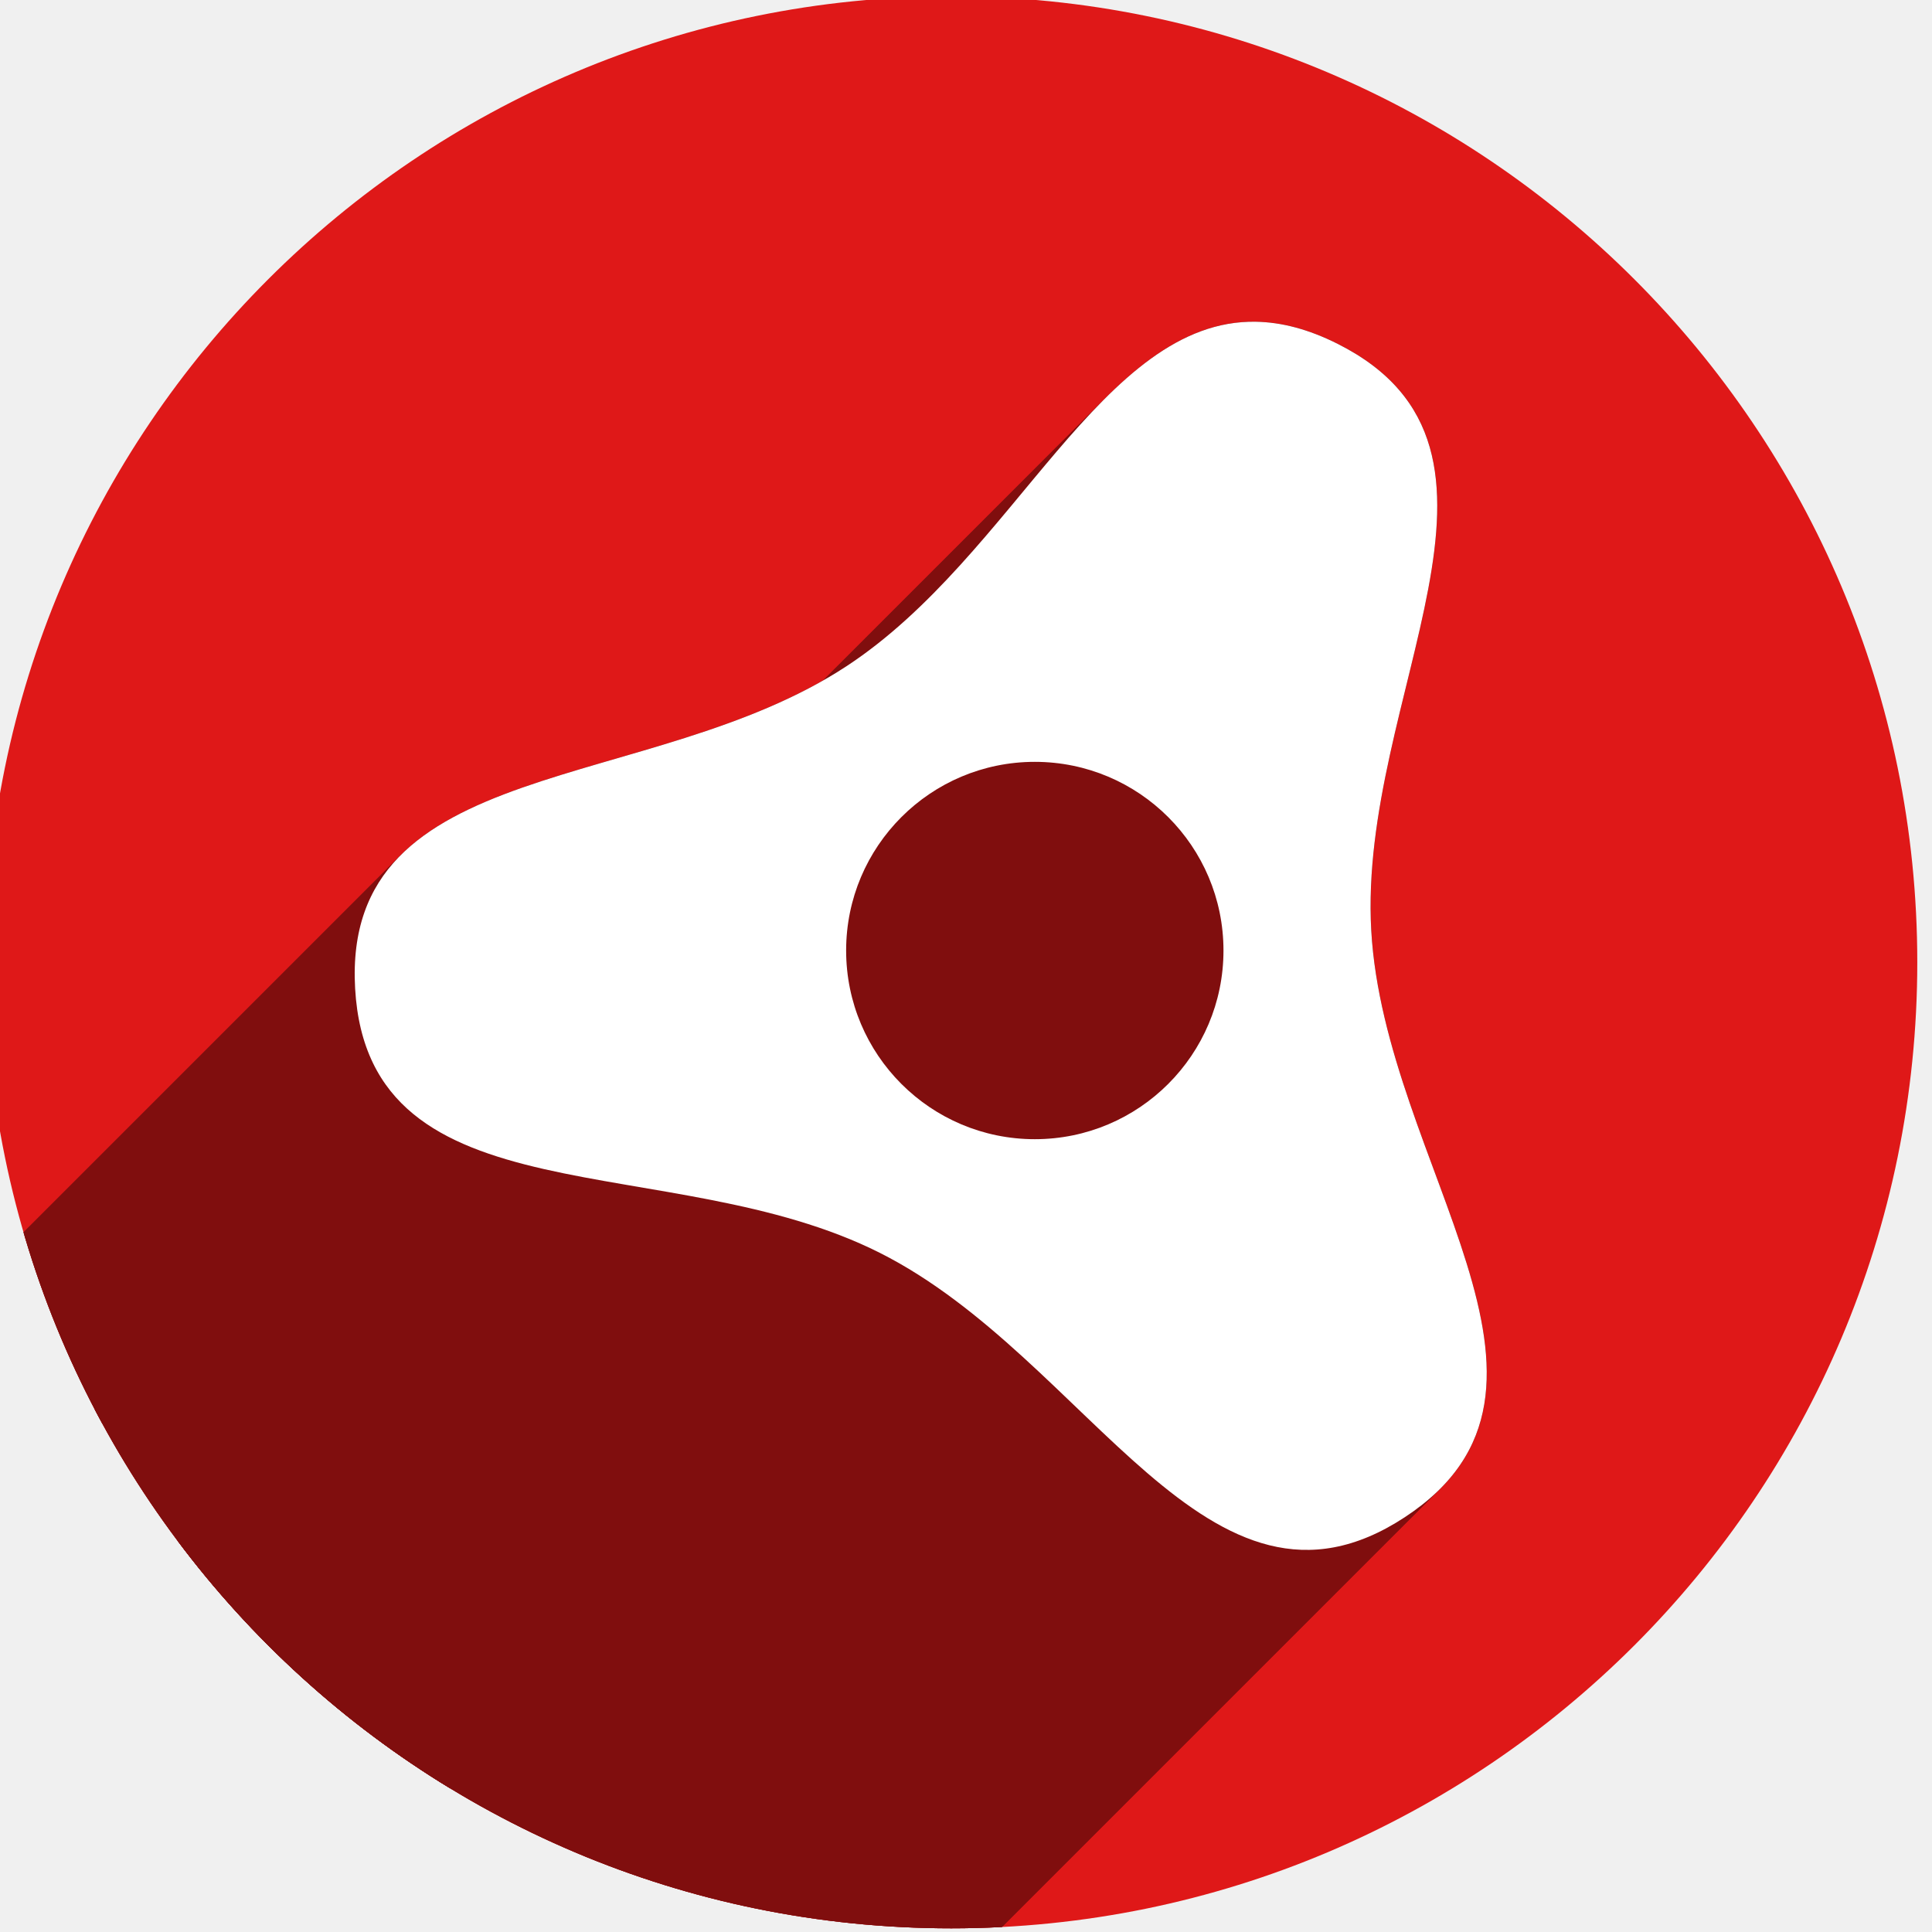
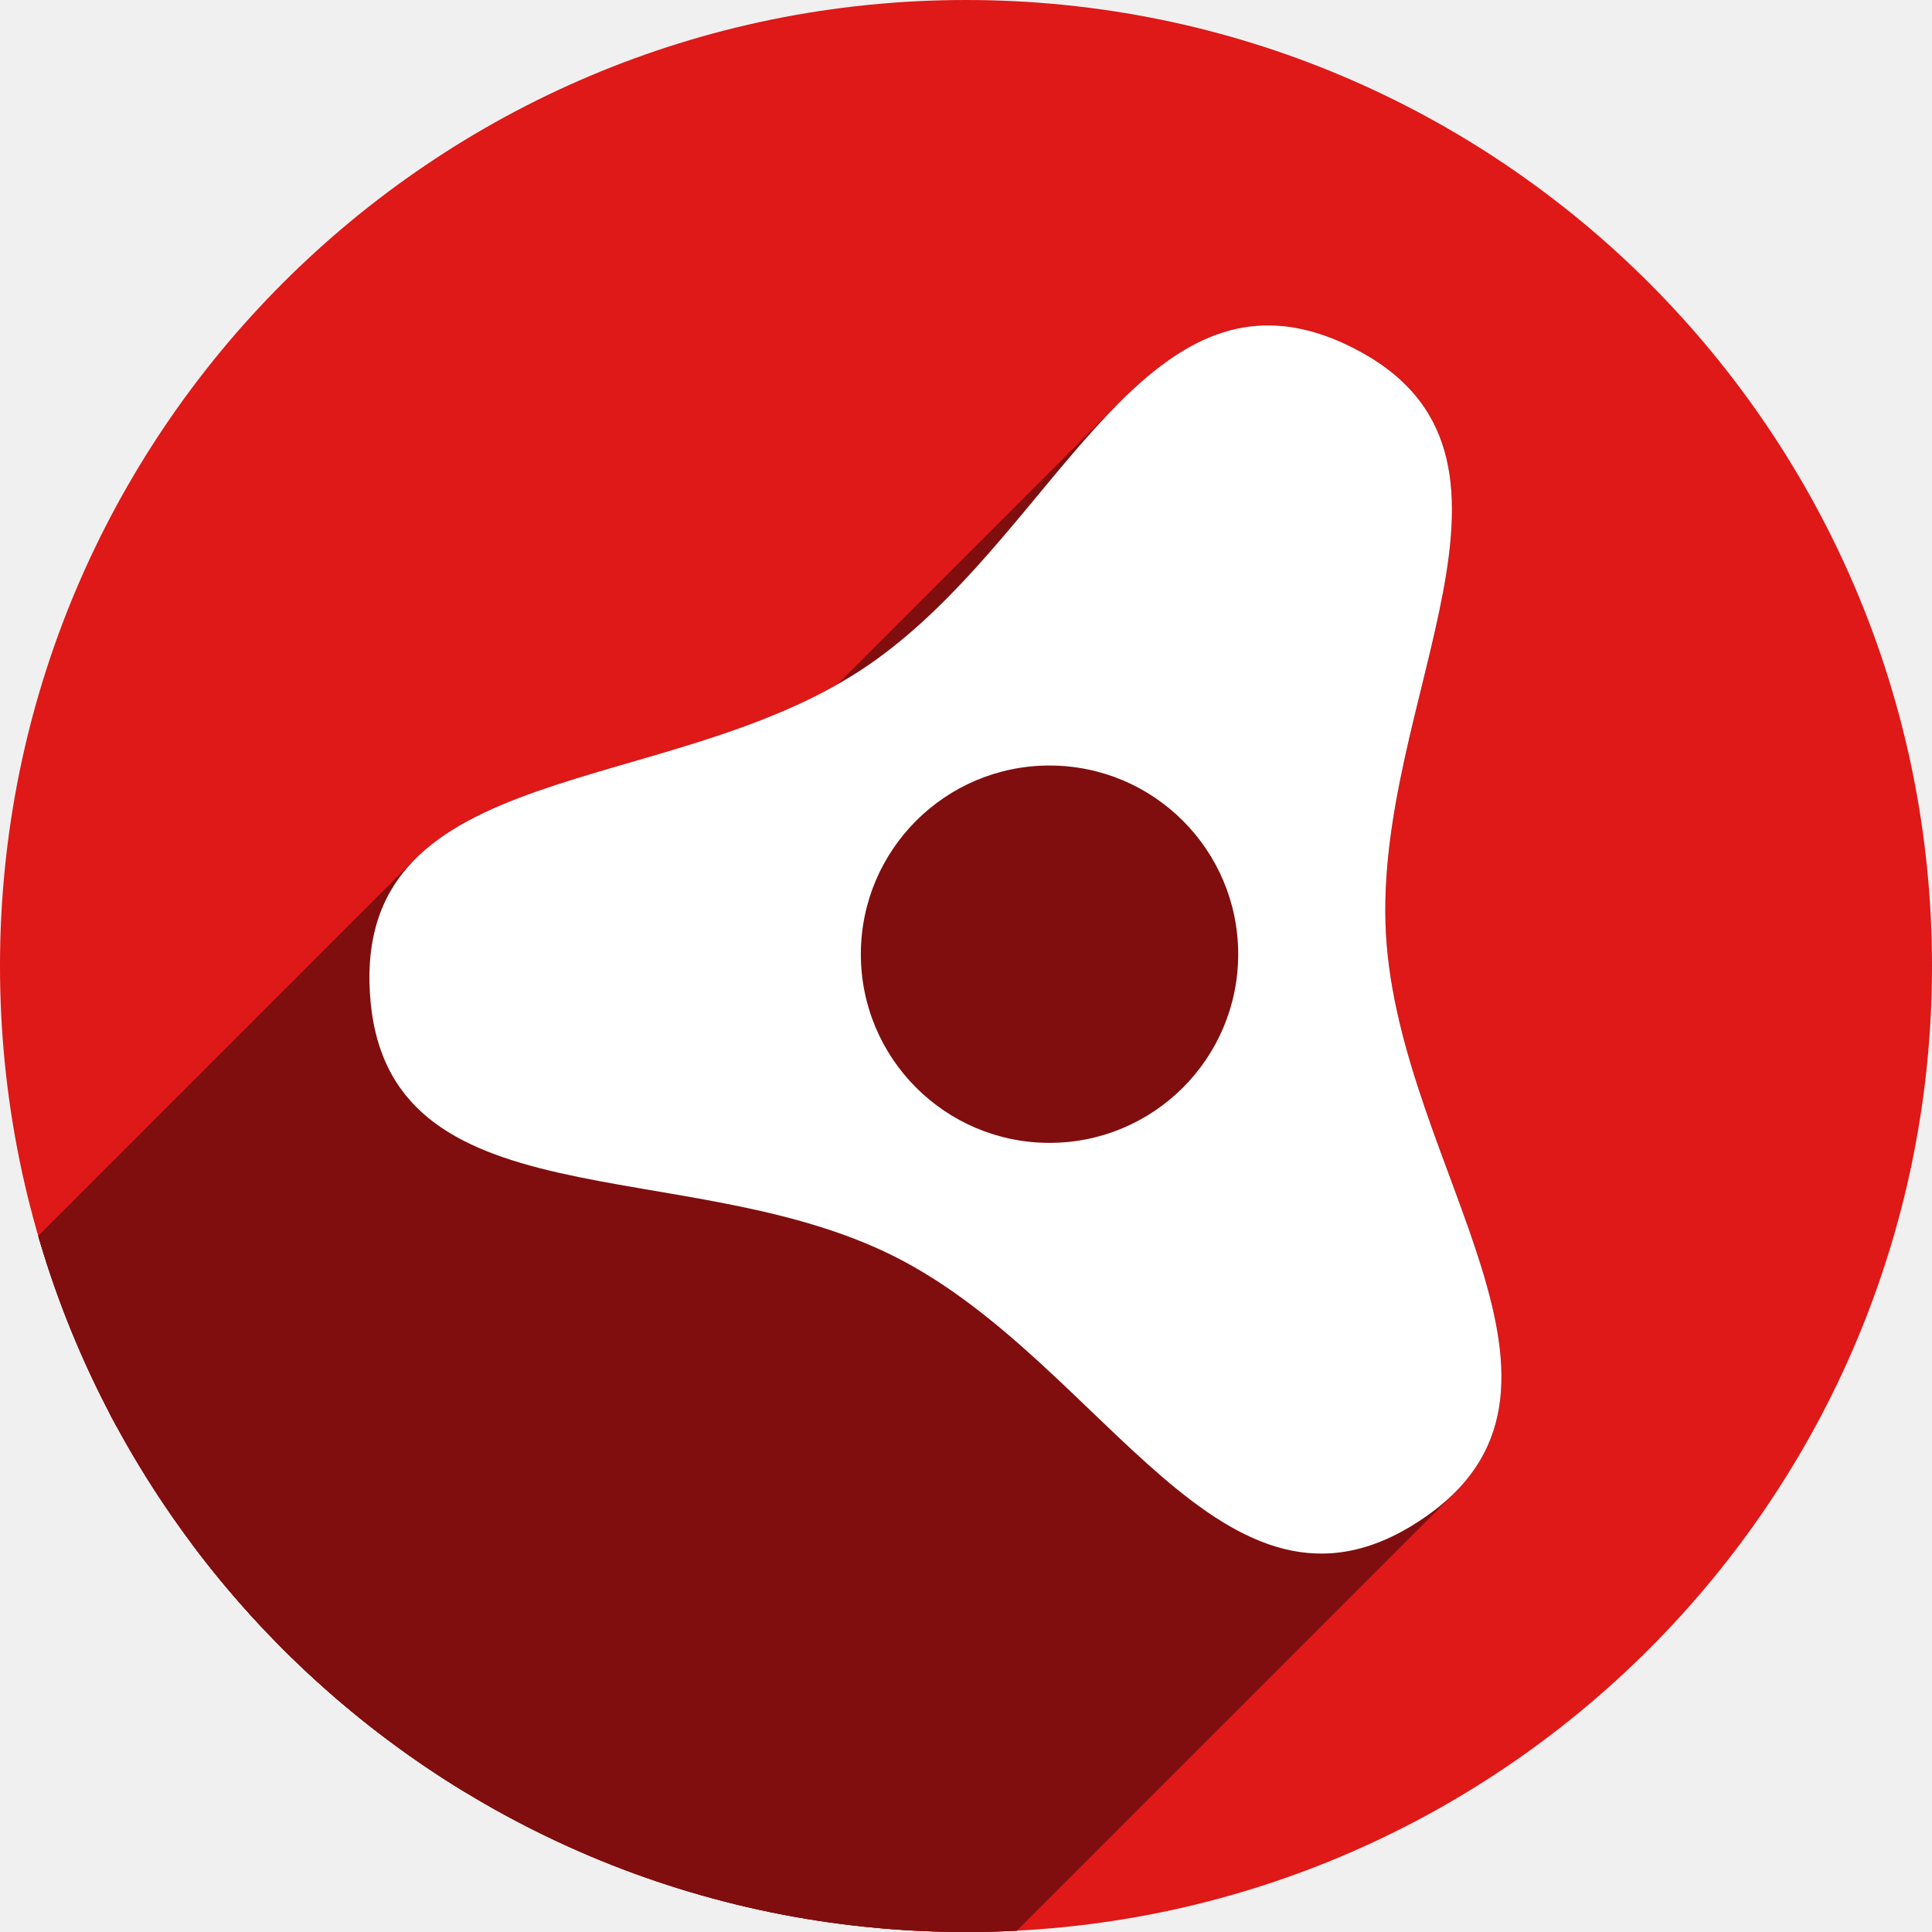
<svg xmlns="http://www.w3.org/2000/svg" width="256" height="256" viewBox="0 0 256 256" id="svg2" version="1.1">
  <defs id="defs4">
    <clipPath clipPathUnits="userSpaceOnUse" id="clipPath5002">
      <g id="g5004">
        <path transform="translate(0,796.3622)" id="path5006" d="M 88.118,249.435 C 46.103,235.291 14.771,201.687 4.134,159.361 1.338,148.236 0.923,144.163 0.926,127.889 0.928,117.472 1.134,112.014 1.658,108.541 4.465,89.913 12.177,70.638 23.043,55.086 c 3.959,-5.666 8.345,-10.931 9.102,-10.926 0.328,0.002 10.489,18.31 22.579,40.683 12.09,22.373 22.375,41.335 22.854,42.136 0.479,0.802 0.925,2.441 0.99,3.643 0.343,6.316 2.524,14.21 5.642,20.423 2.954,5.887 5.065,8.733 10.435,14.067 6.714,6.67 12.889,10.286 21.732,12.729 3.166,0.874 5.105,1.05 11.575,1.05 8.826,0 12.602,-0.762 19.264,-3.887 2.046,-0.96 3.937,-1.665 4.202,-1.568 0.265,0.097 -11.056,17.665 -25.157,39.038 l -25.639,38.861 -3.094,0.112 c -2.555,0.093 -4.195,-0.258 -9.409,-2.014 z" style="fill:#0f9d58;fill-opacity:1;stroke:none;stroke-width:4.858;stroke-linejoin:round;stroke-miterlimit:4;stroke-dasharray:none;stroke-opacity:1" />
        <path id="path5008" d="m 112.36,1051.517 c -10.001,-1.45 -12.156,-1.82 -12.532,-2.156 -0.249,-0.222 1.738,-3.748 4.55,-8.072 7.166,-11.021 49.772,-74.648 50.259,-75.055 3.575,-2.992 8.635,-8.041 10.575,-10.554 3.362,-4.353 7.558,-12.914 9.065,-18.494 6.193,-22.925 -2.593,-47.152 -21.7,-59.837 l -2.961,-1.966 17.025,0.296 c 9.364,0.163 31.17,0.434 48.459,0.603 l 31.435,0.307 1.546,4.189 c 2.246,6.086 4.678,15.095 5.935,21.982 1.525,8.36 1.925,28.859 0.739,37.828 -3.08,23.278 -12.813,45.72 -27.802,64.106 -20.476,25.117 -51.46,42.197 -84.146,46.389 -5.312,0.681 -26.646,0.986 -30.446,0.436 z" style="fill:#f4b400;fill-opacity:1;stroke:none;stroke-width:4.858;stroke-linejoin:round;stroke-miterlimit:4;stroke-dasharray:none;stroke-opacity:1" />
        <path transform="translate(0,796.3622)" id="path5010" d="M 67.99,108.873 C 41.284,59.576 33.29,45.149 32.234,44.345 31.651,43.901 32.811,42.55 38.696,36.815 53.436,22.45 68.809,13.041 87.839,6.736 101.687,2.148 112.582,0.437 127.951,0.437 c 21.31,0 37.805,3.81 56.835,13.126 25.294,12.383 46.194,33.579 58.52,59.346 1.611,3.369 2.93,6.372 2.93,6.675 0,0.56 -10.549,0.495 -71.165,-0.437 l -24.288,-0.374 -3.931,-1.764 c -6.757,-3.033 -10.646,-3.84 -18.658,-3.868 -5.03,-0.018 -7.979,0.208 -10.316,0.788 -14.508,3.604 -26.283,12.948 -33.292,26.419 -3.585,6.891 -5.247,13.082 -6.332,23.583 l -0.337,3.267 -9.927,-18.326 z" style="fill:#db4437;fill-opacity:1;stroke:none;stroke-width:10;stroke-linejoin:round;stroke-miterlimit:4;stroke-dasharray:none;stroke-opacity:1" />
      </g>
    </clipPath>
    <clipPath id="clipPath4271" clipPathUnits="userSpaceOnUse">
      <circle r="128" cy="128" cx="128" id="circle4273" style="fill:#292929;fill-opacity:0.26;stroke:none;stroke-width:10;stroke-linejoin:round;stroke-miterlimit:4;stroke-dasharray:none;stroke-opacity:0.259" />
    </clipPath>
    <clipPath clipPathUnits="userSpaceOnUse" id="clipPath4363">
      <circle r="128" cy="924.362" cx="128" id="circle4365" style="fill:#4285f4;fill-opacity:1;stroke:none;stroke-width:10;stroke-linejoin:round;stroke-miterlimit:4;stroke-dasharray:none;stroke-opacity:0.259" />
    </clipPath>
    <clipPath id="clipPath4452" clipPathUnits="userSpaceOnUse">
      <circle r="128" cy="924.362" cx="128" id="circle4454" style="fill:#4285f4;fill-opacity:1;stroke:none;stroke-width:10;stroke-linejoin:round;stroke-miterlimit:4;stroke-dasharray:none;stroke-opacity:0.259" />
    </clipPath>
    <clipPath clipPathUnits="userSpaceOnUse" id="clipPath5177">
      <circle r="128" cy="924.362" cx="128" id="circle5179" style="fill:#4285f4;fill-opacity:1;stroke:none;stroke-width:10;stroke-linejoin:round;stroke-miterlimit:4;stroke-dasharray:none;stroke-opacity:0.259" />
    </clipPath>
    <clipPath id="clipPath4342" clipPathUnits="userSpaceOnUse">
      <circle r="128" cy="933.487" cx="128" id="circle4344" style="fill:#4285f4;fill-opacity:1;stroke:none;stroke-width:10;stroke-linejoin:round;stroke-miterlimit:4;stroke-dasharray:none;stroke-opacity:0.259" />
    </clipPath>
    <clipPath clipPathUnits="userSpaceOnUse" id="clipPath4681">
      <circle r="128" cy="930.44" cx="127.003" id="circle4683" style="fill:#9d5fad;fill-opacity:1;stroke:none;stroke-width:10;stroke-linejoin:round;stroke-miterlimit:4;stroke-dasharray:none;stroke-opacity:0.259" />
    </clipPath>
    <clipPath id="clipPath4480" clipPathUnits="userSpaceOnUse">
      <circle r="128" cy="924.362" cx="128" id="circle4482" style="fill:#df7618;fill-opacity:1;stroke:none;stroke-width:10;stroke-linejoin:round;stroke-miterlimit:4;stroke-dasharray:none;stroke-opacity:0.259" />
    </clipPath>
    <filter id="filter4301" style="color-interpolation-filters:sRGB">
      <feFlood id="feFlood4303" result="flood" flood-color="rgb(0,0,0)" flood-opacity="0.498" />
      <feComposite id="feComposite4305" result="composite1" operator="in" in2="SourceGraphic" in="flood" />
      <feGaussianBlur id="feGaussianBlur4307" result="blur" stdDeviation="3.7" in="composite1" />
      <feOffset id="feOffset4309" result="offset" dy="3.7" dx="3.8" />
      <feComposite id="feComposite4311" result="composite2" operator="over" in2="offset" in="SourceGraphic" />
    </filter>
    <clipPath clipPathUnits="userSpaceOnUse" id="clipPath5827">
      <circle r="128" cy="924.362" cx="128" id="circle5829" style="fill:#df7618;fill-opacity:1;stroke:none;stroke-width:10;stroke-linejoin:round;stroke-miterlimit:4;stroke-dasharray:none;stroke-opacity:0.259" />
    </clipPath>
    <clipPath id="clipPath5688" clipPathUnits="userSpaceOnUse">
      <circle r="128" cy="923.875" cx="126.05" id="circle5690" style="fill:#ffeb4f;fill-opacity:1;stroke:none;stroke-width:10;stroke-linejoin:round;stroke-miterlimit:4;stroke-dasharray:none;stroke-opacity:0.259" />
    </clipPath>
    <clipPath id="clipPath5238" clipPathUnits="userSpaceOnUse">
      <path id="path5240" d="m 151.201,796.605 -105.781,0 c -7.804,0 -14.088,6.282 -14.088,14.086 l 0,227.34 c 0,7.804 6.284,14.088 14.088,14.088 l 165.162,0 c 7.804,0 14.086,-6.284 14.086,-14.088 l 0,-154.822 -73.467,-86.604 z" style="fill:#df1818;fill-opacity:1" />
    </clipPath>
    <clipPath id="clipPath5740" clipPathUnits="userSpaceOnUse">
      <circle r="128" cy="923.875" cx="126.05" id="circle5742" style="fill:#ffeb4f;fill-opacity:1;stroke:none;stroke-width:10;stroke-linejoin:round;stroke-miterlimit:4;stroke-dasharray:none;stroke-opacity:0.259" />
    </clipPath>
    <clipPath id="clipPath5744" clipPathUnits="userSpaceOnUse">
      <circle r="99.95" cy="962.413" cx="128.127" id="circle5746" style="fill:#ffeb4f;fill-opacity:1;stroke:none;stroke-width:10;stroke-linejoin:round;stroke-miterlimit:4;stroke-dasharray:none;stroke-opacity:0.259" />
    </clipPath>
    <clipPath id="clipPath5105" clipPathUnits="userSpaceOnUse">
      <path style="fill:#df1818;fill-opacity:1" d="m 151.201,0.243 -105.781,0 c -7.804,0 -14.088,6.282 -14.088,14.086 l 0,227.34 c 0,7.804 6.284,14.088 14.088,14.088 l 165.162,0 c 7.804,0 14.086,-6.284 14.086,-14.088 l 0,-154.822 -73.467,-86.604 z" id="path5107" />
    </clipPath>
    <clipPath id="clipPath6809" clipPathUnits="userSpaceOnUse">
      <circle r="94.138" cy="158.898" cx="126.416" id="circle6811" style="fill:#df1818;fill-opacity:1;stroke:none;stroke-width:10;stroke-linejoin:round;stroke-miterlimit:4;stroke-dasharray:none;stroke-opacity:0.259" />
    </clipPath>
    <clipPath clipPathUnits="userSpaceOnUse" id="clipPath4365">
      <circle r="128" cy="923.875" cx="126.05" id="circle4367" style="fill:#df1818;fill-opacity:1;stroke:none;stroke-width:10;stroke-linejoin:round;stroke-miterlimit:4;stroke-dasharray:none;stroke-opacity:0.259" />
    </clipPath>
  </defs>
  <g transform="translate(0,-796.3622)" id="layer1">
-     <path id="path4913" d="M 154.474,968.81 101.04,1048.476 0.486,1048.962 0,842.024 l 33.032,-2.429 45.176,83.552 21.374,35.461 26.717,13.116 z" style="fill:none;fill-rule:evenodd;stroke:none;stroke-width:1px;stroke-linecap:butt;stroke-linejoin:miter;stroke-opacity:1" />
-     <circle style="fill:#df1818;fill-opacity:1;stroke:none;stroke-width:10;stroke-linejoin:round;stroke-miterlimit:4;stroke-dasharray:none;stroke-opacity:0.259" id="path4152" cx="126.05" cy="923.875" r="128" />
-     <text id="text4914" y="927.362" x="120" style="font-style:normal;font-weight:normal;font-size:40px;line-height:125%;font-family:sans-serif;letter-spacing:0px;word-spacing:0px;fill:#000000;fill-opacity:1;stroke:none;stroke-width:1px;stroke-linecap:butt;stroke-linejoin:miter;stroke-opacity:1" xml:space="preserve">
-       <tspan y="927.362" x="120" id="tspan4916" />
+     <path id="path4913" d="m 156.425,968.81 -53.435,79.666 -100.554,0.486 -0.486,-206.937 33.032,-2.429 45.176,83.552 21.374,35.461 26.717,13.116 z" style="fill:none;fill-rule:evenodd;stroke:none;stroke-width:1px;stroke-linecap:butt;stroke-linejoin:miter;stroke-opacity:1" />
+     <text id="text4914" y="927.362" x="121.95" style="font-style:normal;font-weight:normal;font-size:40px;line-height:125%;font-family:sans-serif;letter-spacing:0px;word-spacing:0px;fill:#000000;fill-opacity:1;stroke:none;stroke-width:1px;stroke-linecap:butt;stroke-linejoin:miter;stroke-opacity:1" xml:space="preserve">
+       <tspan y="962.753" x="121.95" id="tspan4916" />
    </text>
-     <path style="fill:none;stroke:black;stroke-opacity:1;stroke-width:1px;stroke-linejoin:miter;stroke-linecap:butt;fill-rule:evenodd" d="m 90,171 c -0.028,0.102 -0.095,0.188 -0.143,0.282 -0.034,0.067 -0.063,0.175 0.01,0.194 0.629,0.166 1.293,0 1.943,0 2e-6,0 4e-6,0 6e-6,0 2.429,0 4.858,0 7.287,0 10e-7,0 2e-6,0 3e-6,0 5.667,0 11.335,0 17.002,0 0,0 0,0 0,0 11.011,0 22.022,0 33.032,0 3.4,0 6.801,0 10.201,0 1.133,0 2.267,0 3.4,0 0.648,0 1.295,0 1.943,0 0,0 0,0 1e-5,0 0.162,0 0.326,0.027 0.486,0 0,0 1e-5,0 1e-5,0 0.815,-0.136 1.614,-0.35 2.429,-0.486 0,0 1e-5,0 1e-5,0 0.16,-0.027 0.324,0 0.486,0 0.648,0 1.295,0 1.943,0 1.619,0 3.238,0 4.858,0 1.943,0 3.886,0 5.829,0 0.65,0 1.312,0.158 1.943,0 0.231,-0.058 0.26,-0.411 0.486,-0.486 10e-6,0 10e-6,0 10e-6,0 0.309,-0.103 0.645,0 0.972,0 1e-5,0 1e-5,0 1e-5,0 0.488,0 0.984,0.118 1.457,0 0.228,-0.057 0.275,-0.381 0.486,-0.486 0.033,-0.017 0.073,-0.013 0.11,-0.016 0,0 0,0 0,0 0.074,-0.005 0.149,-0.006 0.223,-0.007 0.212,-0.003 0.424,-6e-4 0.636,0.003 0.324,0.005 0.649,0.02 0.974,0.02 1.295,0 2.591,0 3.886,0 0.34,0 0.679,0.018 1.019,0.024 1e-5,0 1e-5,0 1e-5,0 0.201,0.004 0.402,0.007 0.602,0.003 0,0 10e-6,0 10e-6,0 0.107,-0.002 0.226,0.021 0.322,-0.027 0.207,-0.104 0.278,-0.382 0.486,-0.486 0.05,-0.025 0.111,-0.018 0.167,-0.021 0.118,-0.006 0.236,-0.008 0.355,-0.01 0.348,-0.004 0.697,-6.9e-4 1.045,0.003 0.611,0.007 1.223,0.027 1.834,0.027 0.43,0 0.861,-0.006 1.291,-0.008 0.26,-0.001 0.52,-0.002 0.78,-0.001 0.085,4.2e-4 0.17,9e-4 0.256,0.003 l 0,0 c 0,0 1e-5,0 1e-5,0 0.024,5.9e-4 0.049,0.001 0.073,0.003 0.009,5.7e-4 0.022,-0.003 0.029,0.004 0.06,0.06 0.025,0.162 5e-5,0.243 -0.025,0.081 -0.06,0.183 0,0.243 0.073,0.073 0.196,0.013 0.294,-0.017 0.071,-0.022 0.202,-0.056 0.192,0.017 -0.054,0.388 -0.412,0.65 -0.622,0.981" id="path4233" />
-     <g id="g4257" clip-path="url(#clipPath4365)" style="fill:#800e0e;fill-opacity:1">
-       <g id="g4259" style="fill:#800e0e;fill-opacity:1;stroke:none;stroke-width:4.8;stroke-miterlimit:4;stroke-dasharray:none;stroke-opacity:1">
-         <path id="path4261" d="M166.431 838.995C158.842 838.857 152.492 843.093 146.361 849.224L-207.192 1202.778C-201.061 1196.646 -194.711 1192.411 -187.123 1192.548Z" style="fill:#800e0e;fill-opacity:1" />
-         <path id="path4263" d="M146.361 849.224C137.846 857.74 129.752 869.912 119.349 879.105L-234.205 1232.659C-223.802 1223.466 -215.708 1211.293 -207.192 1202.778Z" style="fill:#800e0e;fill-opacity:1" />
-         <path id="path4265" d="M119.349 879.105C117.073 881.116 114.688 882.984 112.163 884.64L-241.39 1238.193C-238.866 1236.537 -236.48 1234.669 -234.205 1232.659Z" style="fill:#800e0e;fill-opacity:1" />
-         <path id="path4267" d="M112.163 884.64C92.778 897.354 65.197 897.574 53.092 909.678L-300.461 1263.232C-288.357 1251.127 -260.775 1250.908 -241.39 1238.193Z" style="fill:#800e0e;fill-opacity:1" />
-         <path id="path4269" d="M53.092 909.678C48.935 913.836 46.603 919.395 47.056 927.345L-306.498 1280.898C-306.951 1272.949 -304.619 1267.389 -300.461 1263.232Z" style="fill:#800e0e;fill-opacity:1" />
-         <path id="path4271" d="M47.056 927.345C48.828 958.439 88.778 948.363 116.593 962.376L-236.96 1315.929C-264.775 1301.917 -304.726 1311.993 -306.498 1280.898Z" style="fill:#800e0e;fill-opacity:1" />
-         <path id="path4273" d="M116.593 962.376C144.408 976.389 160.087 1014.491 186.13 997.409L-167.423 1350.962C-193.466 1368.044 -209.146 1329.942 -236.96 1315.929Z" style="fill:#800e0e;fill-opacity:1" />
-         <path id="path4275" d="M186.13 997.409C187.954 996.213 189.509 994.955 190.824 993.641L-162.73 1347.194C-164.044 1348.509 -165.6 1349.766 -167.423 1350.962Z" style="fill:#800e0e;fill-opacity:1" />
-         <path id="path4277" d="M190.824 993.641C208.285 976.18 183.346 948.59 181.698 919.673L-171.855 1273.226C-170.207 1302.143 -145.269 1329.733 -162.73 1347.194Z" style="fill:#800e0e;fill-opacity:1" />
-         <path id="path4279" d="M181.698 919.673C179.926 888.578 205.083 855.947 177.269 841.934L-176.285 1195.488C-148.47 1209.501 -173.627 1242.132 -171.855 1273.226Z" style="fill:#800e0e;fill-opacity:1" />
-         <path id="path4281" d="M177.269 841.934C173.357 839.964 169.774 839.056 166.431 838.995L-187.123 1192.548C-183.779 1192.609 -180.196 1193.517 -176.285 1195.488Z" style="fill:#800e0e;fill-opacity:1" />
-         <path id="path4283" d="M137.116 897.311C164.475 900.138 165.337 927.617 152.357 940.596L-201.196 1294.15C-188.217 1281.17 -189.078 1253.692 -216.437 1250.865Z" style="fill:#800e0e;fill-opacity:1" />
-         <path id="path4285" d="M152.357 940.596C148.428 944.525 143.231 947.126 137.116 947.311L-216.437 1300.865C-210.322 1300.679 -205.125 1298.079 -201.196 1294.15Z" style="fill:#800e0e;fill-opacity:1" />
-         <path id="path4287" d="M137.116 947.311C123.309 947.311 112.116 936.119 112.116 922.311L-241.437 1275.865C-241.437 1289.672 -230.244 1300.865 -216.437 1300.865Z" style="fill:#800e0e;fill-opacity:1" />
-         <path id="path4289" d="M112.116 922.311C112.116 915.502 114.838 909.329 119.254 904.821L-234.3 1258.374C-238.715 1262.883 -241.437 1269.056 -241.437 1275.865Z" style="fill:#800e0e;fill-opacity:1" />
-         <path id="path4291" d="M119.254 904.821C123.792 900.187 130.118 897.311 137.116 897.311L-216.437 1250.865C-223.435 1250.865 -229.762 1253.74 -234.3 1258.374Z" style="fill:#800e0e;fill-opacity:1" />
+     <path style="fill:none;fill-rule:evenodd;stroke:#000000;stroke-width:1px;stroke-linecap:butt;stroke-linejoin:miter;stroke-opacity:1" d="m 91.95,171 c -0.028,0.102 -0.095,0.188 -0.143,0.282 -0.034,0.067 -0.063,0.175 0.01,0.194 0.629,0.166 1.293,0 1.943,0 2e-6,0 4e-6,0 6e-6,0 h 7.287 17.002 1e-5 33.032 10.201 3.4 1.943 c 0,0 0,0 1e-5,0 0.162,0 0.326,0.027 0.486,0 1e-5,0 1e-5,0 1e-5,0 0.815,-0.136 1.614,-0.35 2.429,-0.486 0.16,-0.027 0.324,0 0.486,0 h 1.943 4.858 5.829 c 0.65,0 1.312,0.158 1.943,0 0.231,-0.058 0.26,-0.411 0.486,-0.486 10e-6,0 10e-6,0 10e-6,0 0.309,-0.103 0.645,0 0.972,0 0.488,0 0.984,0.118 1.457,0 0.228,-0.057 0.275,-0.381 0.486,-0.486 0.033,-0.017 0.073,-0.013 0.11,-0.016 0,0 0,0 0,0 0.074,-0.005 0.149,-0.006 0.223,-0.007 0.212,-0.003 0.424,-6e-4 0.636,0.003 0.324,0.005 0.649,0.02 0.974,0.02 h 3.886 c 0.34,0 0.679,0.018 1.019,0.024 1e-5,0 1e-5,0 1e-5,0 0.201,0.004 0.402,0.007 0.602,0.003 0,0 0,0 10e-6,0 0.107,-0.002 0.226,0.021 0.322,-0.027 0.207,-0.104 0.278,-0.382 0.486,-0.486 0.05,-0.025 0.111,-0.018 0.167,-0.021 0.118,-0.006 0.236,-0.008 0.355,-0.01 0,0 0,0 0,0 0.348,-0.004 0.697,-6.9e-4 1.045,0.003 0.611,0.007 1.223,0.027 1.834,0.027 0.43,0 0.861,-0.006 1.291,-0.008 0,0 1e-5,0 1e-5,0 0.26,-0.001 0.52,-0.002 0.78,-0.001 0.085,4.2e-4 0.17,9e-4 0.256,0.003 0,0 0,0 0,0 l 0,0 1e-5,0 c 0.024,5.9e-4 0.049,0.001 0.073,0.003 0.009,5.7e-4 0.022,-0.003 0.029,0.004 0.06,0.06 0.025,0.162 5e-5,0.243 -0.025,0.081 -0.06,0.183 0,0.243 0.073,0.073 0.196,0.013 0.294,-0.017 0.071,-0.022 0.202,-0.056 0.192,0.017 -0.054,0.388 -0.412,0.65 -0.622,0.981" id="path4233" />
+     <g id="g4606" transform="translate(0,0.4875873)">
+       <circle r="128" cy="923.875" cx="128" id="path4152" style="fill:#df1818;fill-opacity:1;stroke:none;stroke-width:10;stroke-linejoin:round;stroke-miterlimit:4;stroke-dasharray:none;stroke-opacity:0.259" />
+       <g transform="translate(1.950478)" style="fill:#800e0e;fill-opacity:1" clip-path="url(#clipPath4365)" id="g4257">
+         <g style="fill:#800e0e;fill-opacity:1;stroke:none;stroke-width:4.8;stroke-miterlimit:4;stroke-dasharray:none;stroke-opacity:1" id="g4259">
+           <path style="fill:#800e0e;fill-opacity:1" d="m 166.431,838.995 c -7.588,-0.138 -13.938,4.098 -20.07,10.229 l -353.553,353.553 c 6.131,-6.131 12.481,-10.367 20.07,-10.229 z" id="path4261" />
+           <path style="fill:#800e0e;fill-opacity:1" d="m 146.361,849.224 c -8.516,8.516 -16.609,20.688 -27.012,29.881 l -353.553,353.553 c 10.403,-9.193 18.497,-21.365 27.012,-29.881 z" id="path4263" />
+           <path style="fill:#800e0e;fill-opacity:1" d="m 119.349,879.105 c -2.275,2.01 -4.661,3.878 -7.185,5.534 l -353.553,353.553 c 2.525,-1.656 4.91,-3.524 7.185,-5.534 z" id="path4265" />
+           <path style="fill:#800e0e;fill-opacity:1" d="M 112.163,884.64 C 92.778,897.354 65.197,897.574 53.092,909.678 l -353.553,353.553 c 12.105,-12.105 39.686,-12.324 59.071,-25.039 z" id="path4267" />
+           <path style="fill:#800e0e;fill-opacity:1" d="m 53.092,909.678 c -4.157,4.157 -6.489,9.717 -6.036,17.666 L -306.498,1280.898 c -0.453,-7.949 1.879,-13.509 6.036,-17.666 z" id="path4269" />
+           <path style="fill:#800e0e;fill-opacity:1" d="m 47.056,927.345 c 1.772,31.095 41.722,21.019 69.537,35.031 l -353.553,353.553 c -27.815,-14.013 -67.765,-3.937 -69.537,-35.031 z" id="path4271" />
+           <path style="fill:#800e0e;fill-opacity:1" d="m 116.593,962.376 c 27.815,14.013 43.494,52.115 69.537,35.033 l -353.553,353.553 c -26.043,17.082 -41.722,-21.021 -69.537,-35.033 z" id="path4273" />
+           <path style="fill:#800e0e;fill-opacity:1" d="m 186.13,997.409 c 1.824,-1.196 3.379,-2.454 4.694,-3.768 L -162.73,1347.194 c -1.315,1.315 -2.87,2.572 -4.694,3.768 z" id="path4275" />
+           <path style="fill:#800e0e;fill-opacity:1" d="m 190.824,993.641 c 17.461,-17.461 -7.477,-45.051 -9.125,-73.968 l -353.553,353.553 c 1.648,28.917 26.587,56.507 9.125,73.968 z" id="path4277" />
+           <path style="fill:#800e0e;fill-opacity:1" d="m 181.698,919.673 c -1.772,-31.095 23.385,-63.726 -4.43,-77.738 l -353.553,353.553 c 27.815,14.013 2.658,46.644 4.43,77.738 z" id="path4279" />
+           <path style="fill:#800e0e;fill-opacity:1" d="m 177.269,841.934 c -3.911,-1.971 -7.494,-2.879 -10.838,-2.939 l -353.553,353.553 c 3.343,0.061 6.926,0.969 10.838,2.939 z" id="path4281" />
+           <path style="fill:#800e0e;fill-opacity:1" d="m 137.116,897.311 c 27.359,2.827 28.22,30.305 15.241,43.285 l -353.553,353.553 c 12.979,-12.979 12.118,-40.458 -15.241,-43.285 z" id="path4283" />
+           <path style="fill:#800e0e;fill-opacity:1" d="m 152.357,940.596 c -3.929,3.929 -9.126,6.529 -15.241,6.715 l -353.553,353.553 c 6.115,-0.186 11.312,-2.786 15.241,-6.715 z" id="path4285" />
+           <path style="fill:#800e0e;fill-opacity:1" d="m 137.116,947.311 c -13.807,0 -25,-11.193 -25,-25 l -353.553,353.553 c 0,13.807 11.193,25 25,25 z" id="path4287" />
+           <path style="fill:#800e0e;fill-opacity:1" d="m 112.116,922.311 c 0,-6.809 2.722,-12.982 7.137,-17.491 L -234.3,1258.374 c -4.415,4.509 -7.137,10.682 -7.137,17.491 z" id="path4289" />
+           <path style="fill:#800e0e;fill-opacity:1" d="m 119.254,904.821 c 4.538,-4.634 10.864,-7.509 17.863,-7.509 l -353.553,353.553 c -6.998,0 -13.325,2.875 -17.863,7.509 z" id="path4291" />
+         </g>
+         <path style="fill:#800e0e;fill-opacity:1;stroke:none;stroke-width:4.8;stroke-miterlimit:4;stroke-dasharray:none;stroke-opacity:1" d="m 166.431,838.995 c -20.432,-0.37 -31.887,30.965 -54.268,45.645 -26.043,17.082 -66.879,11.61 -65.107,42.705 1.772,31.095 41.722,21.019 69.537,35.031 27.815,14.013 43.494,52.115 69.537,35.033 26.043,-17.082 -2.66,-46.642 -4.432,-77.736 -1.772,-31.095 23.385,-63.726 -4.43,-77.738 -3.911,-1.971 -7.494,-2.879 -10.838,-2.939 z m -29.314,58.316 c 35.641,3.683 26.314,49.2 0,50 -13.807,0 -25,-11.193 -25,-25 0,-13.807 11.193,-25 25,-25 z" id="path4198" />
      </g>
-       <path id="path4198" d="m 166.431,838.995 c -20.432,-0.37 -31.887,30.965 -54.268,45.645 -26.043,17.082 -66.879,11.61 -65.107,42.705 1.772,31.095 41.722,21.019 69.537,35.031 27.815,14.013 43.494,52.115 69.537,35.033 26.043,-17.082 -2.66,-46.642 -4.432,-77.736 -1.772,-31.095 23.385,-63.726 -4.43,-77.738 -3.911,-1.971 -7.494,-2.879 -10.838,-2.939 z m -29.314,58.316 c 35.641,3.683 26.314,49.2 0,50 -13.807,0 -25,-11.193 -25,-25 0,-13.807 11.193,-25 25,-25 z" style="fill:#800e0e;fill-opacity:1;stroke:none;stroke-width:4.8;stroke-miterlimit:4;stroke-dasharray:none;stroke-opacity:1" />
+       <path id="path4203" d="m 168.381,838.995 c -20.432,-0.37 -31.887,30.965 -54.268,45.645 -26.043,17.082 -66.879,11.61 -65.107,42.705 1.772,31.095 41.722,21.019 69.537,35.031 27.815,14.013 43.494,52.115 69.537,35.033 26.043,-17.082 -2.66,-46.642 -4.432,-77.736 -1.772,-31.095 23.385,-63.726 -4.43,-77.738 -3.911,-1.971 -7.494,-2.879 -10.838,-2.939 z m -29.314,58.316 a 25,25 0 0 1 25,25 25,25 0 0 1 -25,25 25,25 0 0 1 -25,-25 25,25 0 0 1 25,-25 z" style="fill:#ffffff;fill-opacity:1;stroke:none;stroke-width:4.8;stroke-miterlimit:4;stroke-dasharray:none;stroke-opacity:1" />
    </g>
-     <path style="fill:#ffffff;fill-opacity:1;stroke:none;stroke-width:4.8;stroke-miterlimit:4;stroke-dasharray:none;stroke-opacity:1" d="m 166.431,838.995 c -20.432,-0.37 -31.887,30.965 -54.268,45.645 -26.043,17.082 -66.879,11.61 -65.107,42.705 1.772,31.095 41.722,21.019 69.537,35.031 27.815,14.013 43.494,52.115 69.537,35.033 26.043,-17.082 -2.66,-46.642 -4.432,-77.736 -1.772,-31.095 23.385,-63.726 -4.43,-77.738 -3.911,-1.971 -7.494,-2.879 -10.838,-2.939 z m -29.314,58.316 a 25,25 0 0 1 25,25 25,25 0 0 1 -25,25 25,25 0 0 1 -25,-25 25,25 0 0 1 25,-25 z" id="path4203" />
  </g>
</svg>
